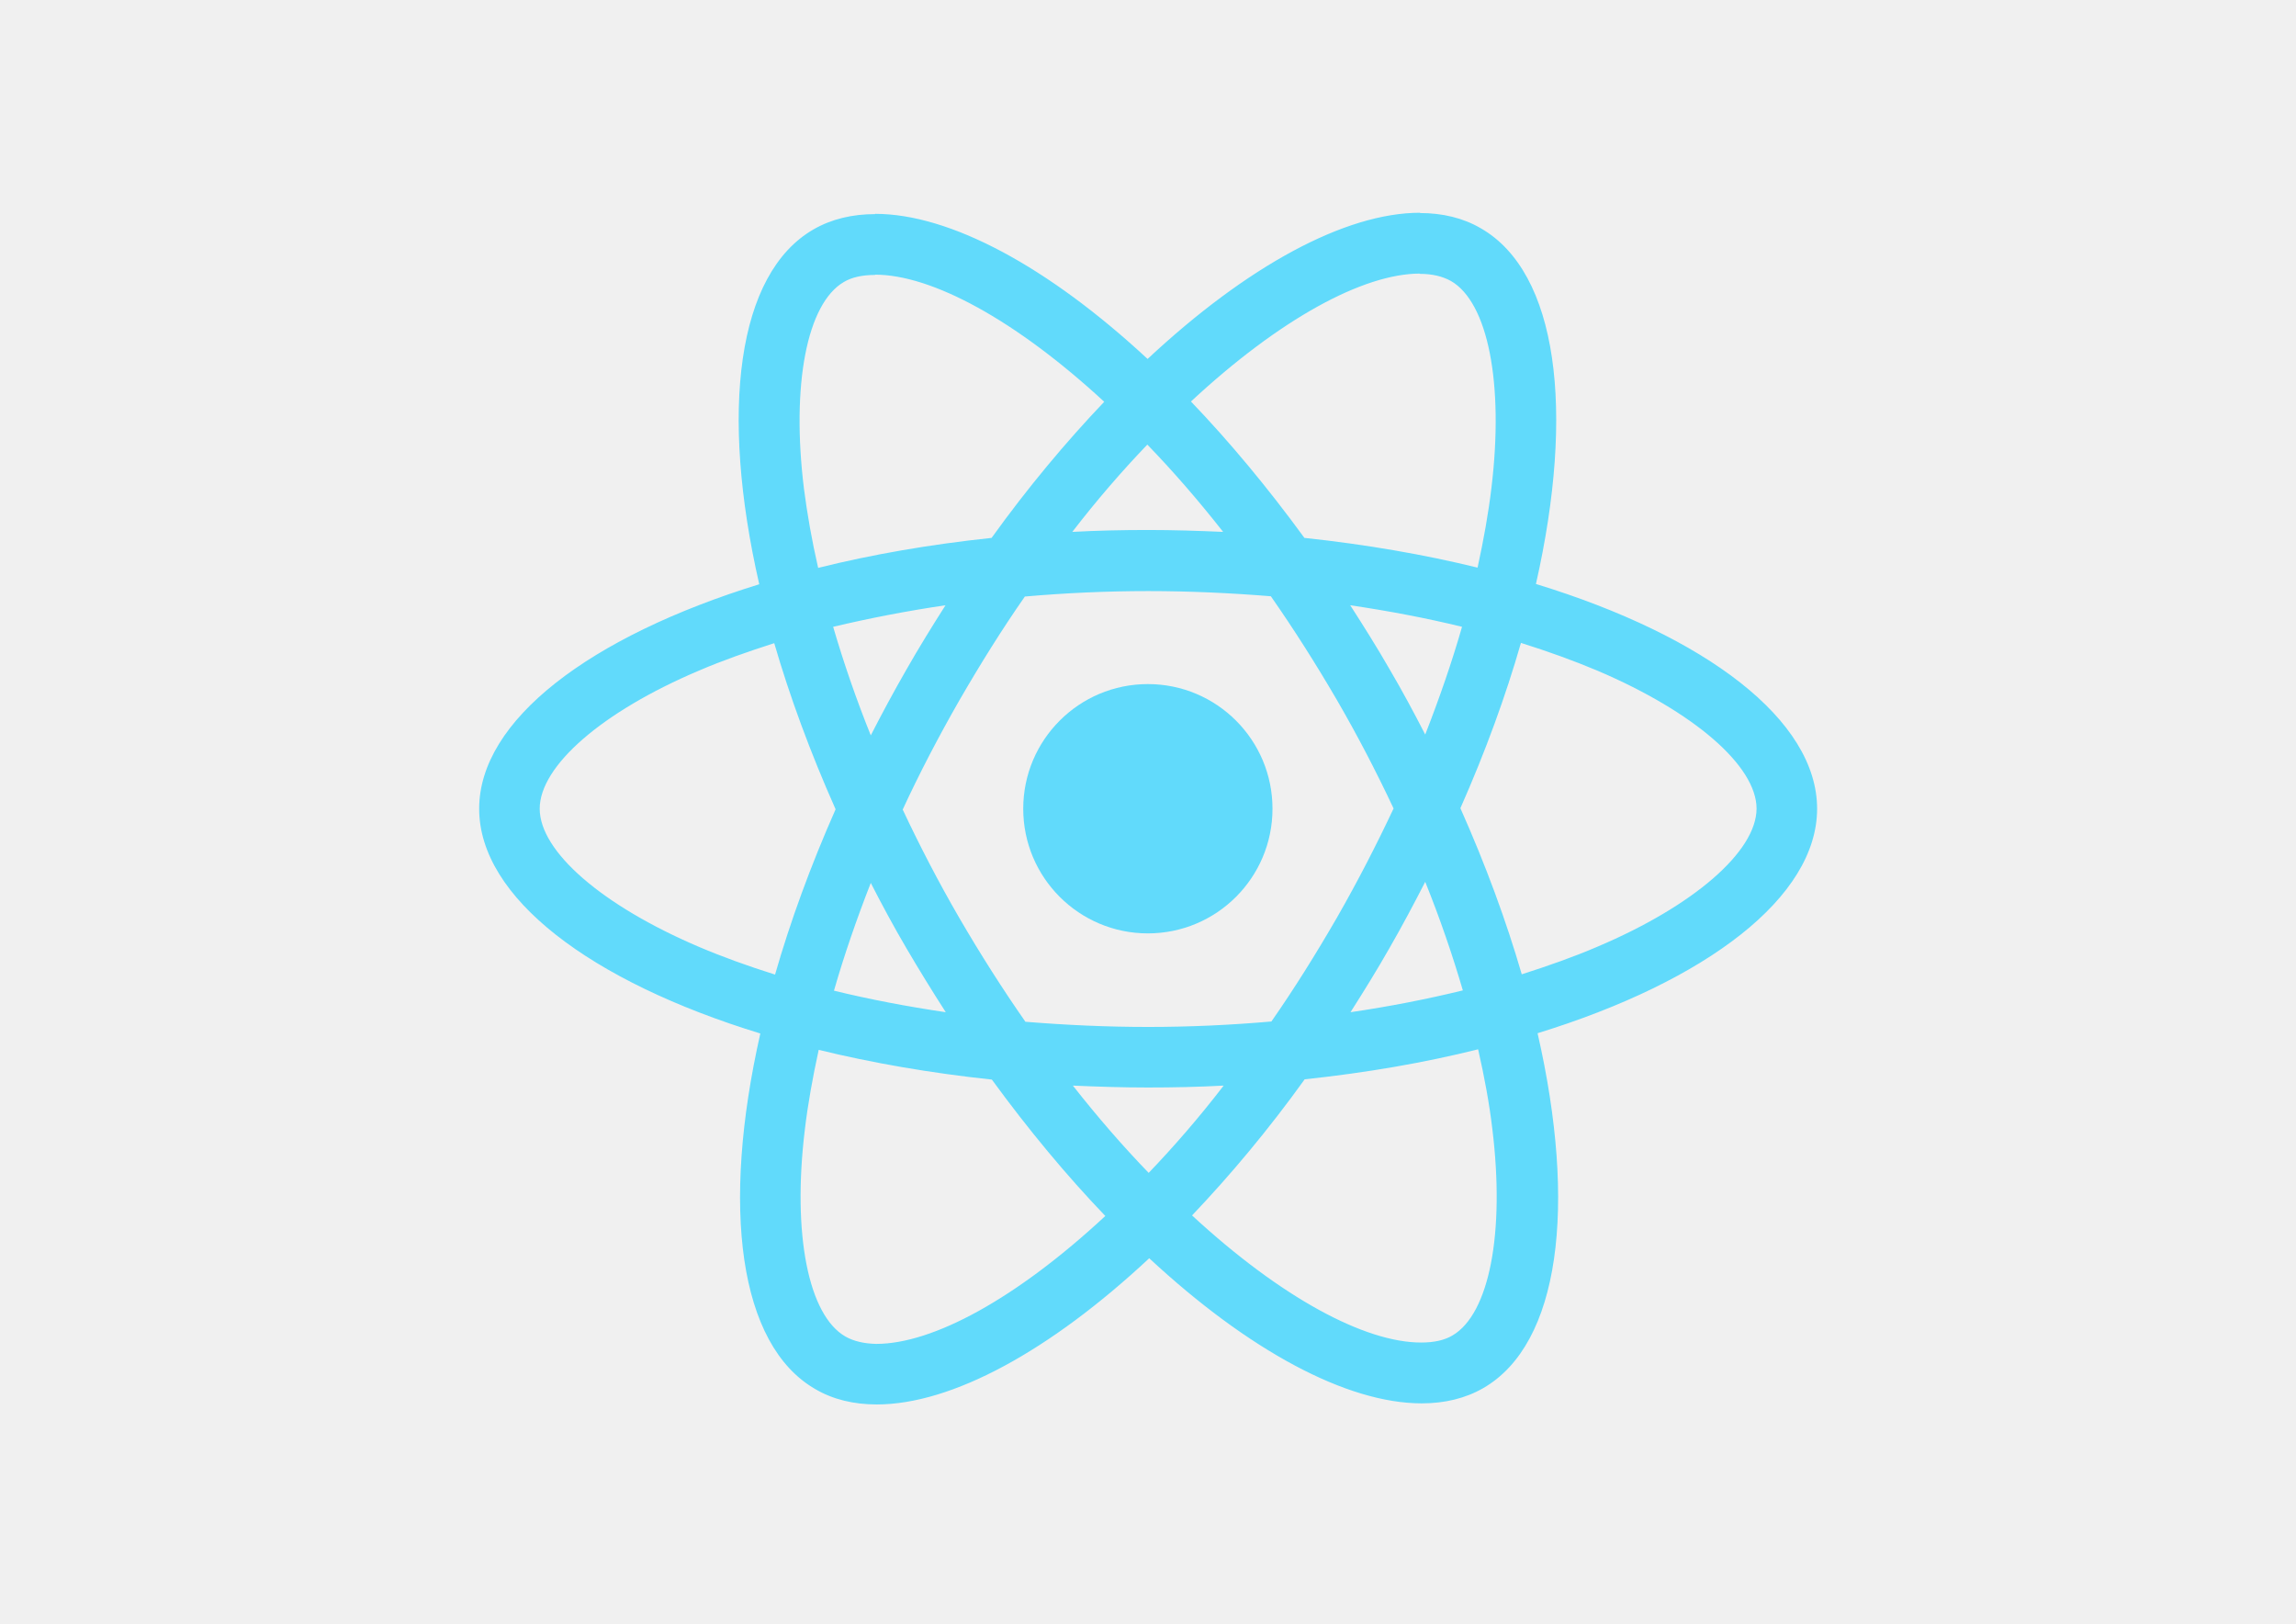
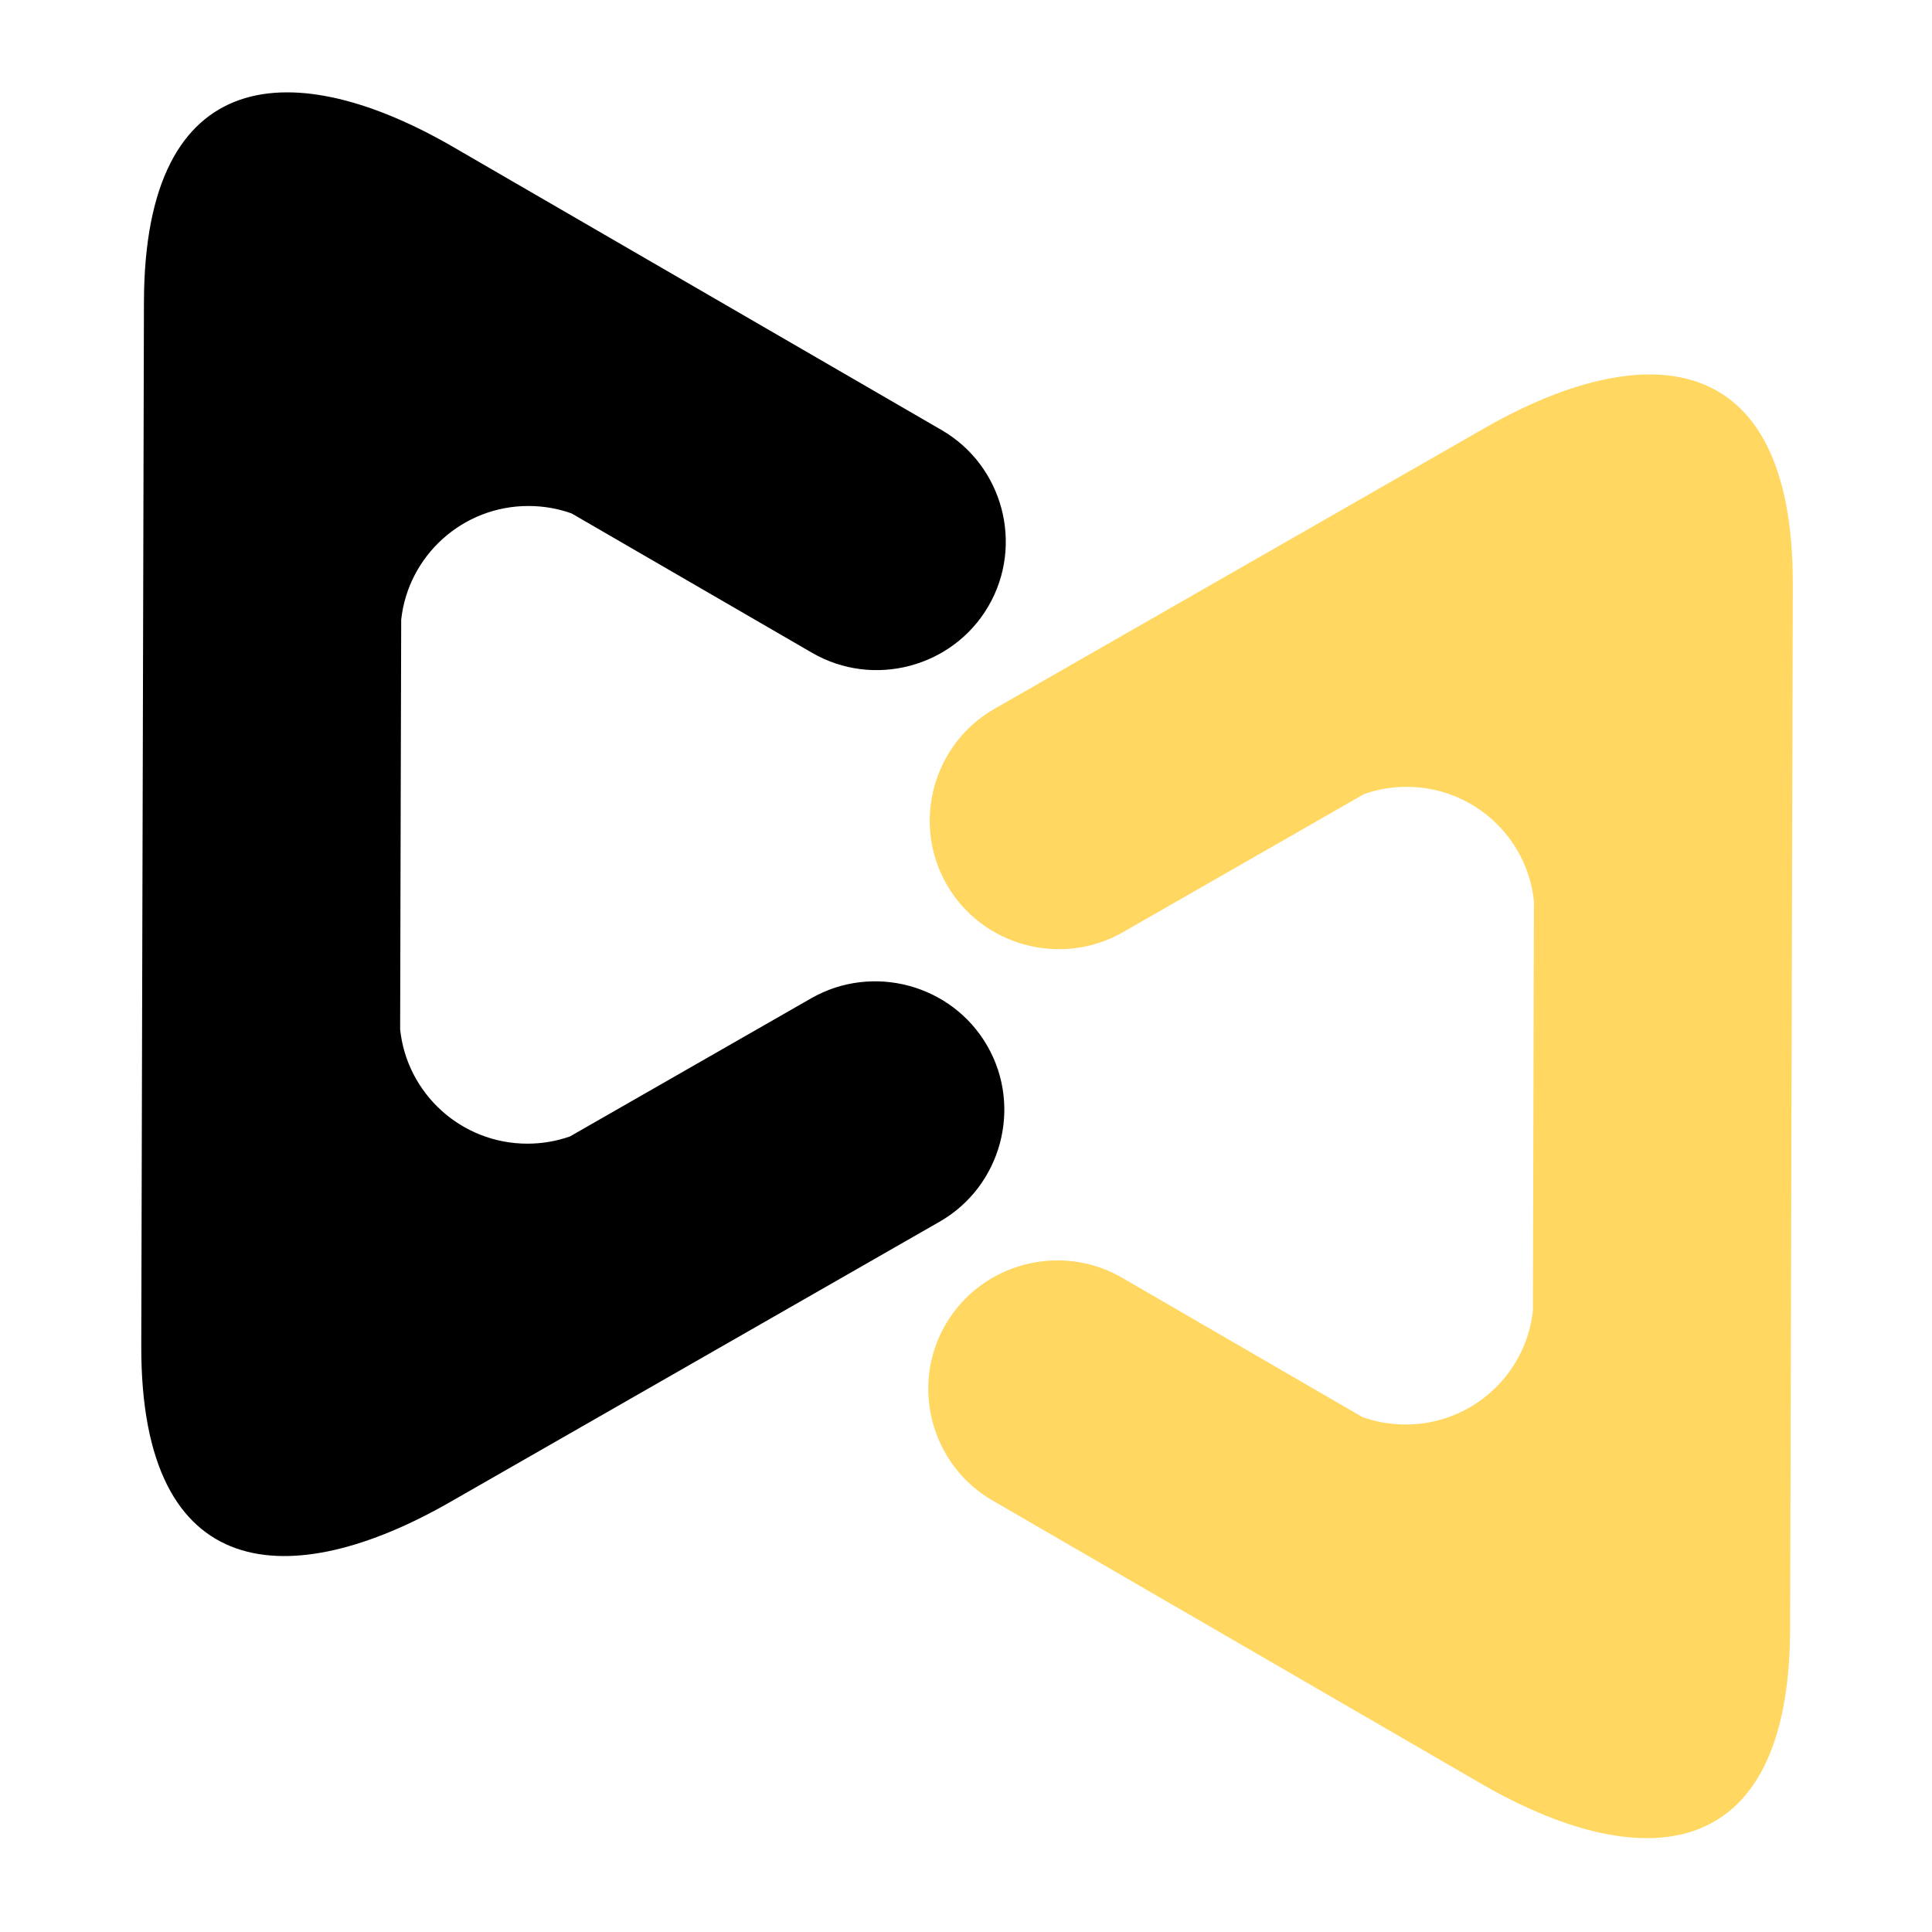
- <svg xmlns="http://www.w3.org/2000/svg" viewBox="0 0 841.9 595.3">
-   <g fill="#61DAFB">
-     <path d="M666.3 296.5c0-32.5-40.7-63.3-103.1-82.4 14.4-63.6 8-114.2-20.2-130.4-6.5-3.8-14.1-5.6-22.4-5.6v22.3c4.6 0 8.3.9 11.4 2.6 13.6 7.8 19.5 37.5 14.9 75.7-1.1 9.4-2.9 19.3-5.1 29.4-19.6-4.8-41-8.5-63.5-10.9-13.5-18.5-27.5-35.3-41.6-50 32.6-30.3 63.2-46.9 84-46.9V78c-27.5 0-63.5 19.6-99.9 53.6-36.4-33.8-72.4-53.2-99.9-53.2v22.3c20.7 0 51.4 16.5 84 46.6-14 14.7-28 31.4-41.3 49.9-22.6 2.4-44 6.1-63.6 11-2.3-10-4-19.7-5.2-29-4.7-38.2 1.1-67.9 14.6-75.8 3-1.8 6.9-2.6 11.5-2.6V78.5c-8.4 0-16 1.8-22.6 5.6-28.1 16.2-34.4 66.7-19.9 130.1-62.2 19.2-102.7 49.9-102.7 82.3 0 32.5 40.7 63.3 103.1 82.4-14.4 63.6-8 114.2 20.2 130.4 6.5 3.8 14.1 5.6 22.5 5.6 27.5 0 63.5-19.6 99.9-53.6 36.4 33.8 72.4 53.2 99.9 53.2 8.4 0 16-1.8 22.6-5.6 28.1-16.2 34.4-66.7 19.9-130.1 62-19.1 102.5-49.9 102.5-82.3zm-130.2-66.7c-3.7 12.9-8.3 26.2-13.5 39.5-4.1-8-8.4-16-13.1-24-4.6-8-9.5-15.8-14.4-23.4 14.2 2.1 27.9 4.7 41 7.9zm-45.8 106.5c-7.8 13.5-15.8 26.3-24.1 38.2-14.9 1.3-30 2-45.2 2-15.1 0-30.2-.7-45-1.9-8.3-11.9-16.4-24.6-24.2-38-7.6-13.1-14.5-26.4-20.8-39.8 6.2-13.4 13.2-26.8 20.7-39.9 7.8-13.5 15.8-26.3 24.1-38.2 14.9-1.3 30-2 45.2-2 15.1 0 30.2.7 45 1.9 8.3 11.9 16.4 24.6 24.2 38 7.6 13.1 14.5 26.4 20.8 39.8-6.3 13.4-13.2 26.8-20.7 39.9zm32.3-13c5.4 13.4 10 26.8 13.8 39.8-13.1 3.2-26.9 5.9-41.2 8 4.9-7.7 9.8-15.6 14.4-23.7 4.6-8 8.9-16.1 13-24.1zM421.2 430c-9.3-9.6-18.6-20.3-27.8-32 9 .4 18.2.7 27.5.7 9.4 0 18.7-.2 27.8-.7-9 11.7-18.3 22.4-27.5 32zm-74.4-58.9c-14.2-2.1-27.9-4.7-41-7.9 3.7-12.9 8.3-26.2 13.5-39.5 4.1 8 8.4 16 13.1 24 4.7 8 9.5 15.8 14.4 23.4zM420.7 163c9.3 9.6 18.6 20.3 27.8 32-9-.4-18.2-.7-27.5-.7-9.4 0-18.7.2-27.8.7 9-11.7 18.3-22.4 27.5-32zm-74 58.9c-4.9 7.7-9.8 15.6-14.4 23.7-4.6 8-8.9 16-13 24-5.4-13.4-10-26.8-13.8-39.8 13.1-3.1 26.9-5.8 41.2-7.9zm-90.5 125.2c-35.4-15.1-58.3-34.9-58.3-50.6 0-15.7 22.9-35.6 58.3-50.6 8.6-3.7 18-7 27.7-10.1 5.7 19.6 13.2 40 22.5 60.9-9.2 20.8-16.6 41.1-22.2 60.6-9.9-3.1-19.3-6.5-28-10.2zM310 490c-13.6-7.8-19.5-37.5-14.9-75.7 1.1-9.4 2.9-19.3 5.1-29.4 19.6 4.8 41 8.5 63.5 10.9 13.5 18.5 27.5 35.3 41.6 50-32.6 30.3-63.2 46.9-84 46.9-4.5-.1-8.3-1-11.3-2.7zm237.2-76.2c4.7 38.2-1.1 67.9-14.6 75.8-3 1.8-6.9 2.6-11.5 2.6-20.7 0-51.4-16.5-84-46.6 14-14.7 28-31.4 41.3-49.9 22.6-2.4 44-6.1 63.6-11 2.3 10.1 4.1 19.8 5.2 29.1zm38.5-66.7c-8.6 3.7-18 7-27.7 10.1-5.7-19.6-13.2-40-22.5-60.9 9.2-20.8 16.6-41.1 22.2-60.6 9.9 3.1 19.3 6.5 28.1 10.2 35.4 15.1 58.3 34.9 58.3 50.6-.1 15.7-23 35.6-58.4 50.6zM320.8 78.4z" />
-     <circle cx="420.9" cy="296.5" r="45.7" />
-     <path d="M520.5 78.1z" />
+ <svg xmlns="http://www.w3.org/2000/svg" width="256" height="256" viewBox="0 0 256 256" fill="none">
+   <g clip-path="url(#clip0_528_67085)">
+     <path d="M281.6 -25.6H-25.6V281.6H281.6V-25.6Z" fill="white" />
+     <path d="M281.6 -25.6H-25.6V281.6H281.6V-25.6Z" fill="white" />
+     <path d="M281.6 -25.6H-25.6V281.6H281.6V-25.6Z" fill="white" />
+     <path d="M281.6 -25.6H-25.6V281.6H281.6V-25.6Z" fill="white" />
+     <path fill-rule="evenodd" clip-rule="evenodd" d="M124.776 56.99L60.057 19.479C39.224 7.401 19.156 8.042 19.073 40L18.917 101.385L18.875 116.943L18.719 178.328C18.635 210.286 38.693 211.026 59.594 199.057L124.505 161.88C132.661 157.208 135.505 146.724 130.823 138.589C126.146 130.448 115.641 127.609 107.484 132.281L75.526 150.583C73.75 151.208 71.838 151.547 69.844 151.542C61.094 151.521 53.906 144.885 53.021 136.391L53.068 117.026L53.109 101.474L53.161 82.109C54.089 73.62 61.312 67.021 70.062 67.047C72.057 67.052 73.969 67.396 75.74 68.031L107.604 86.5C115.734 91.213 126.255 88.432 130.974 80.312C135.698 72.198 132.906 61.703 124.776 56.99Z" fill="black" />
+     <path fill-rule="evenodd" clip-rule="evenodd" d="M131.771 93.922L196.682 56.745C217.578 44.776 237.641 45.516 237.557 77.479L237.401 138.859L237.359 154.417L237.198 215.802C237.115 247.76 217.052 248.401 196.219 236.323L131.495 198.813C123.365 194.099 120.578 183.604 125.297 175.49C130.021 167.375 140.542 164.589 148.672 169.302L180.531 187.771C182.307 188.406 184.219 188.75 186.214 188.755C194.964 188.781 202.188 182.182 203.115 173.693L203.167 154.333L203.203 138.776L203.255 119.411C202.37 110.917 195.182 104.281 186.427 104.26C184.438 104.255 182.521 104.594 180.745 105.219L148.792 123.521C140.635 128.193 130.13 125.359 125.448 117.214C120.771 109.078 123.609 98.594 131.771 93.922Z" fill="#FFD761" />
  </g>
+   <defs>
+     <clipPath id="clip0_528_67085">
+       <rect width="256" height="256" fill="white" />
+     </clipPath>
+   </defs>
</svg>
